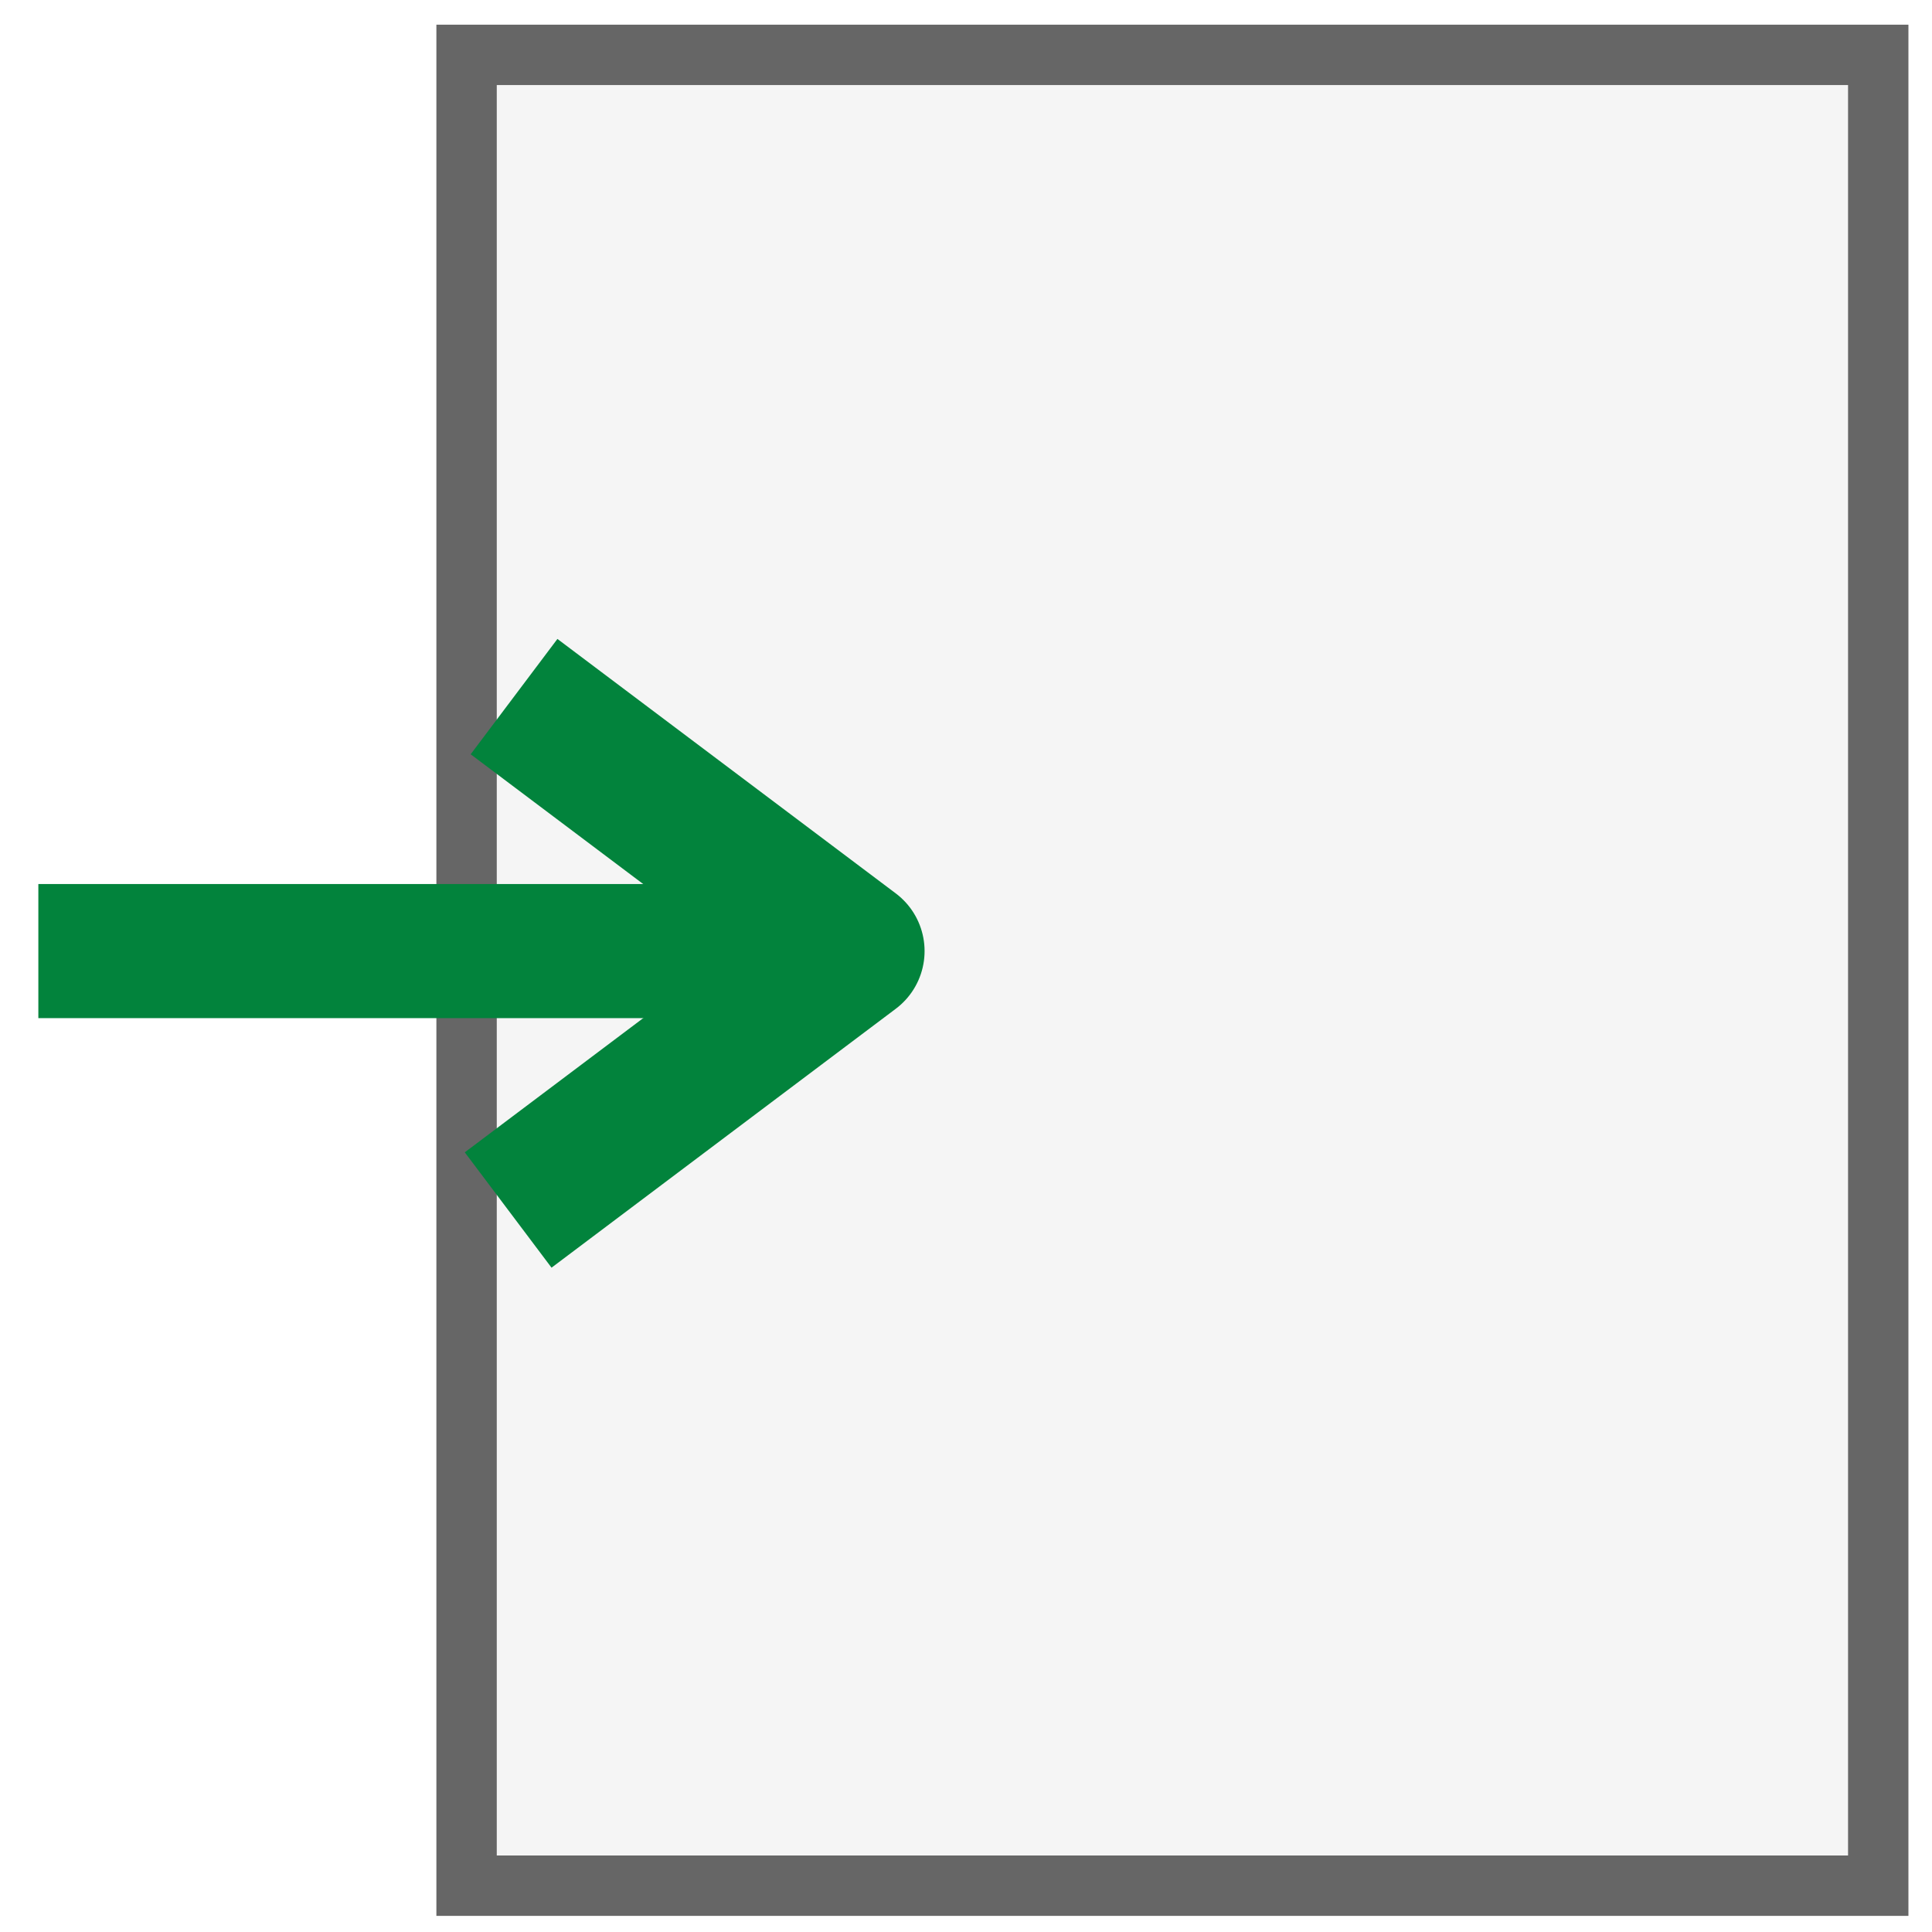
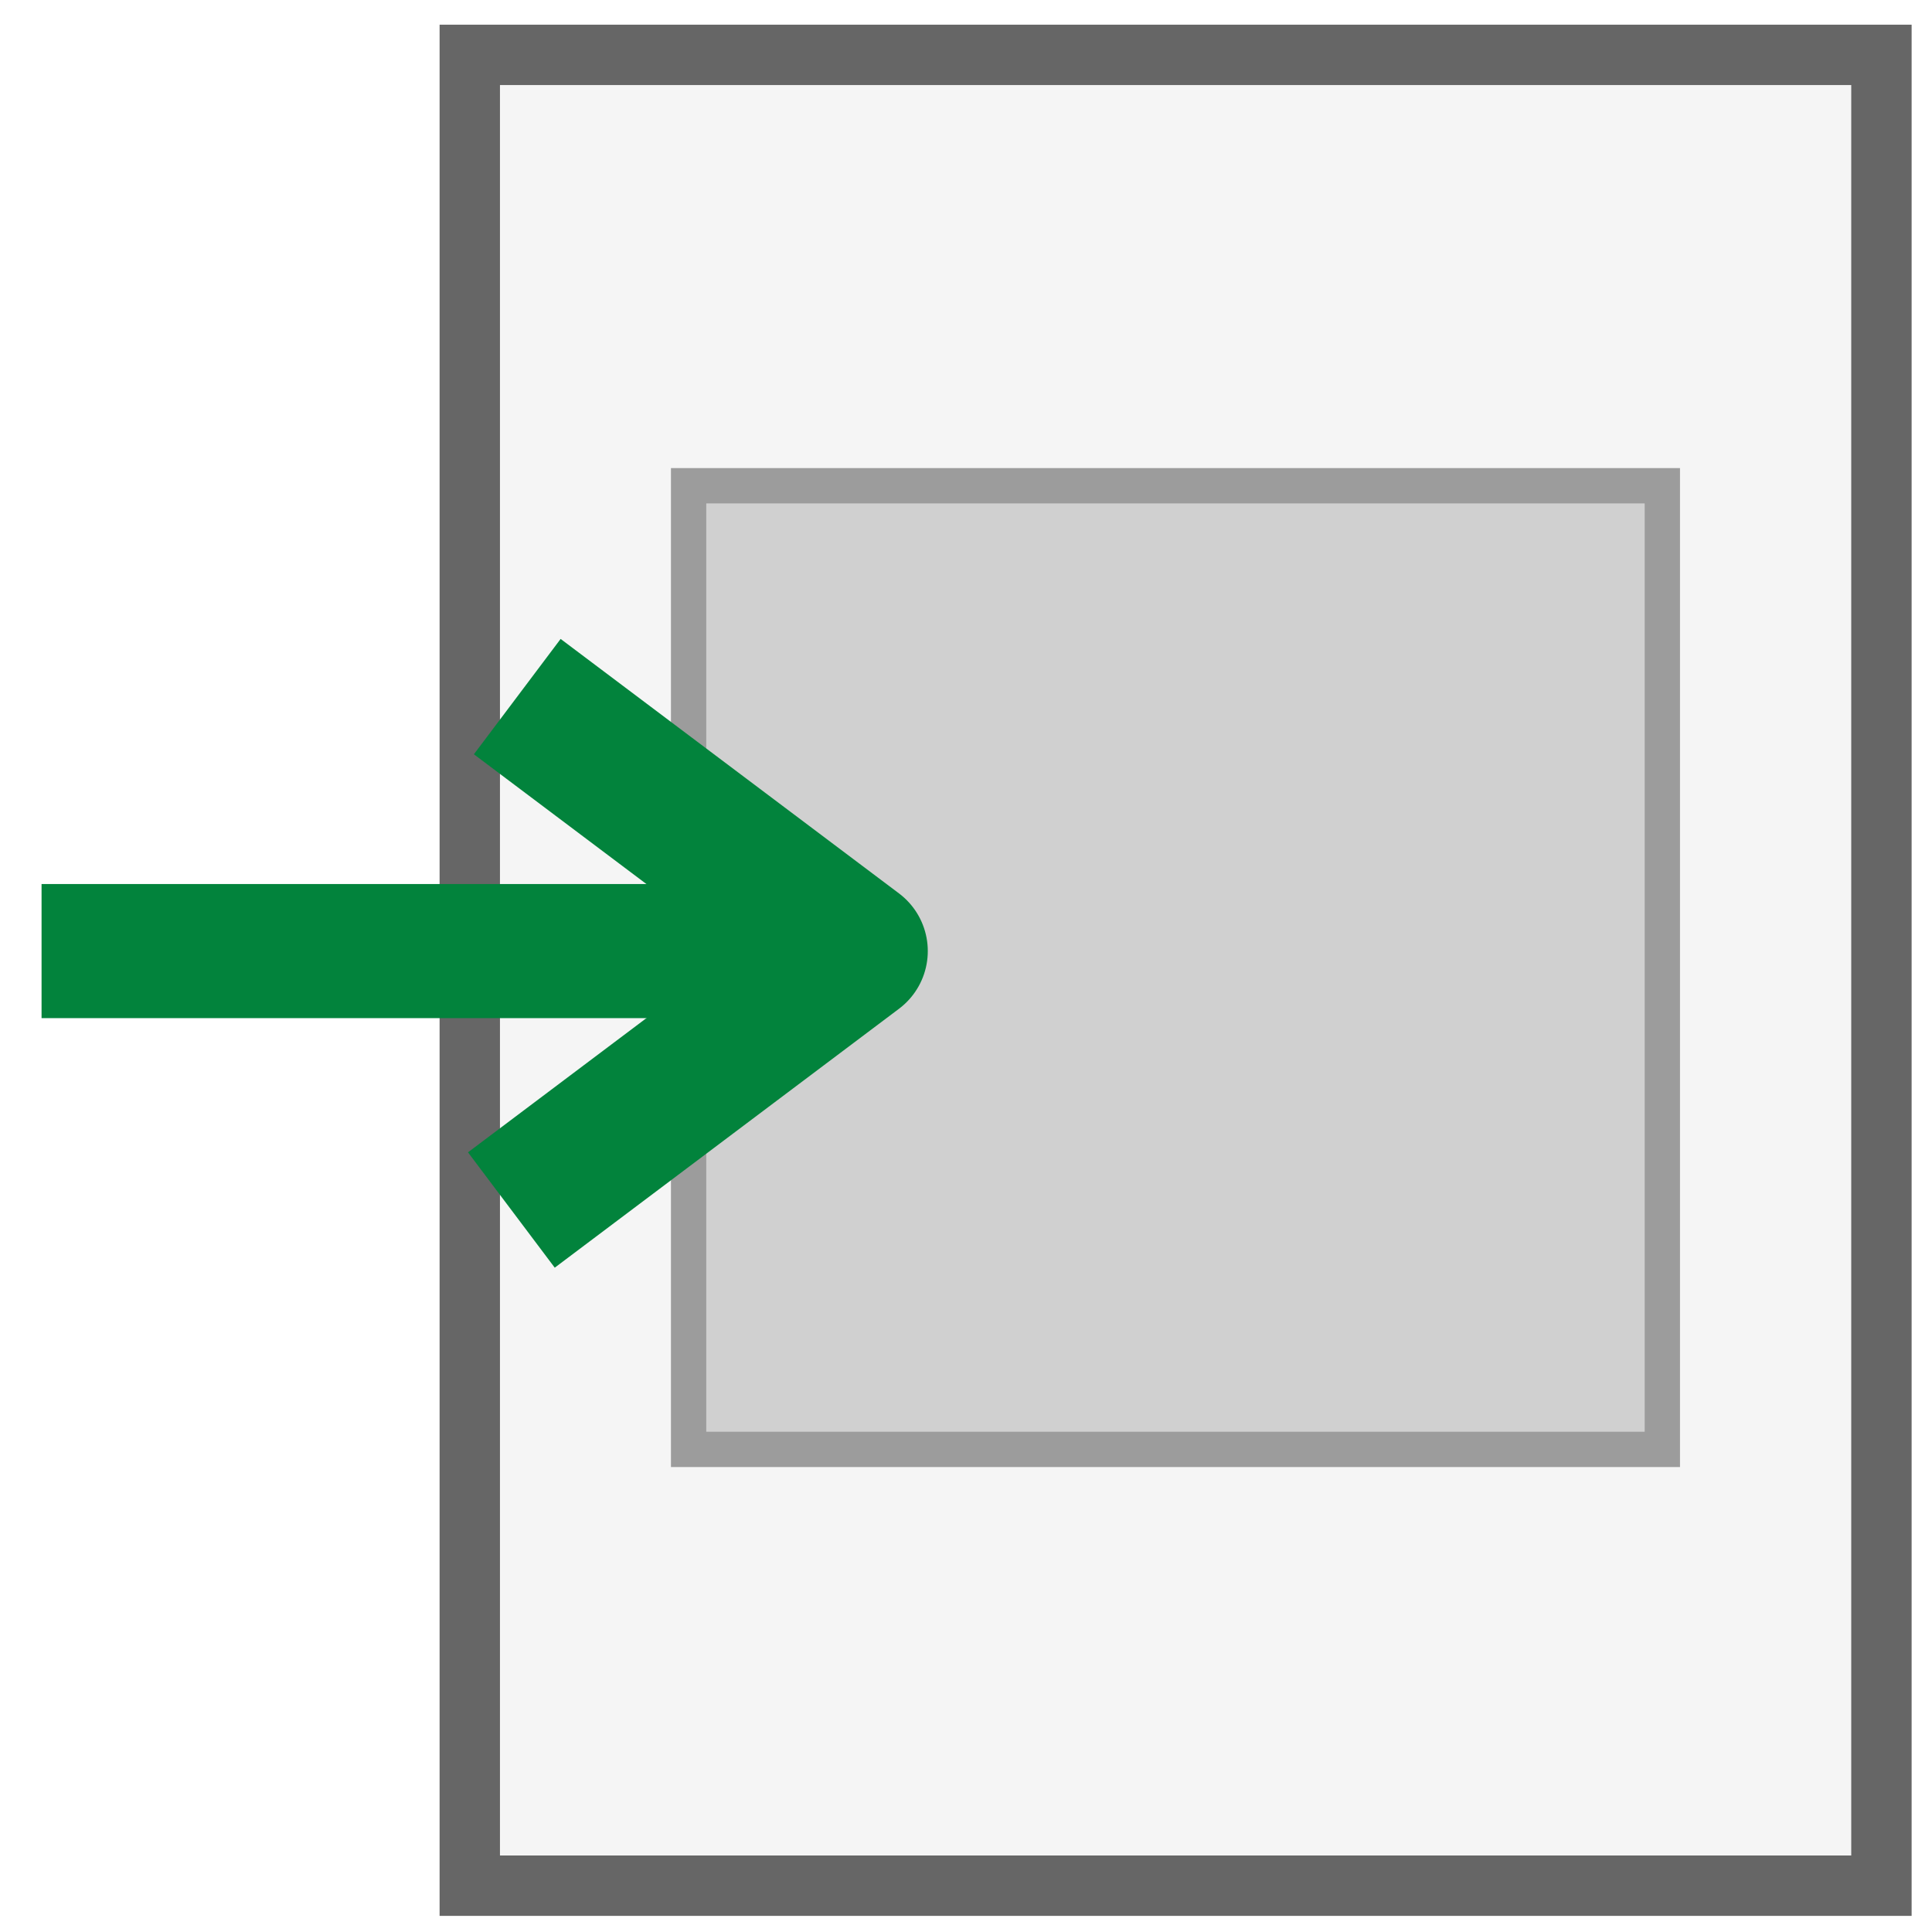
<svg xmlns="http://www.w3.org/2000/svg" version="1.1" viewBox="0 0 64 64" xml:space="preserve" id="svg1659">
-   <rect style="fill:#f5f5f5;fill-opacity:1;stroke:#666666;stroke-width:2;stroke-miterlimit:4;stroke-dasharray:none;stroke-dashoffset:0;stroke-opacity:1" id="rect900" width="60.647" height="46.763" x="1.818" y="-62.219" transform="rotate(90)" />
+   <rect style="fill:#f5f5f5;fill-opacity:1;stroke:#666666;stroke-width:2;stroke-miterlimit:4;stroke-dasharray:none;stroke-dashoffset:0;stroke-opacity:1" id="rect900" width="60.647" height="46.763" x="1.818" y="-62.325" transform="rotate(90)" />
  <defs id="defs1663" />
  <g id="layer1">
-     <g id="arrow" transform="translate(-29.56466,-0.3190795)" style="stroke:#02833c;stroke-width:4.781;stroke-linejoin:round;stroke-miterlimit:4;stroke-dasharray:none;stroke-opacity:1">
+     <rect style="fill:#d0d0d0;fill-opacity:1;stroke:#9c9c9c;stroke-width:1.17;stroke-linecap:square;stroke-linejoin:miter;stroke-miterlimit:4;stroke-dasharray:none;stroke-opacity:1" id="rect36" width="32.256" height="31.922" x="22.811" y="16.091" />
+     <g id="arrow" transform="translate(-29.45833,-0.3190795)" style="stroke:#02833c;stroke-width:4.781;stroke-linejoin:round;stroke-miterlimit:4;stroke-dasharray:none;stroke-opacity:1">
      <path style="fill:none;fill-opacity:1;stroke:#02833c;stroke-width:4.781;stroke-linejoin:round;stroke-miterlimit:4;stroke-dasharray:none;stroke-opacity:1" d="m 46.398,40.402 11.404,-8.577 -11.209,-8.43" id="path1484" />
      <path style="fill:none;stroke:#02833c;stroke-width:4.444;stroke-linejoin:round;stroke-miterlimit:4;stroke-dasharray:none;stroke-opacity:1" d="M 57.802,31.825 H 30.835" id="path1706" />
    </g>
  </g>
</svg>
